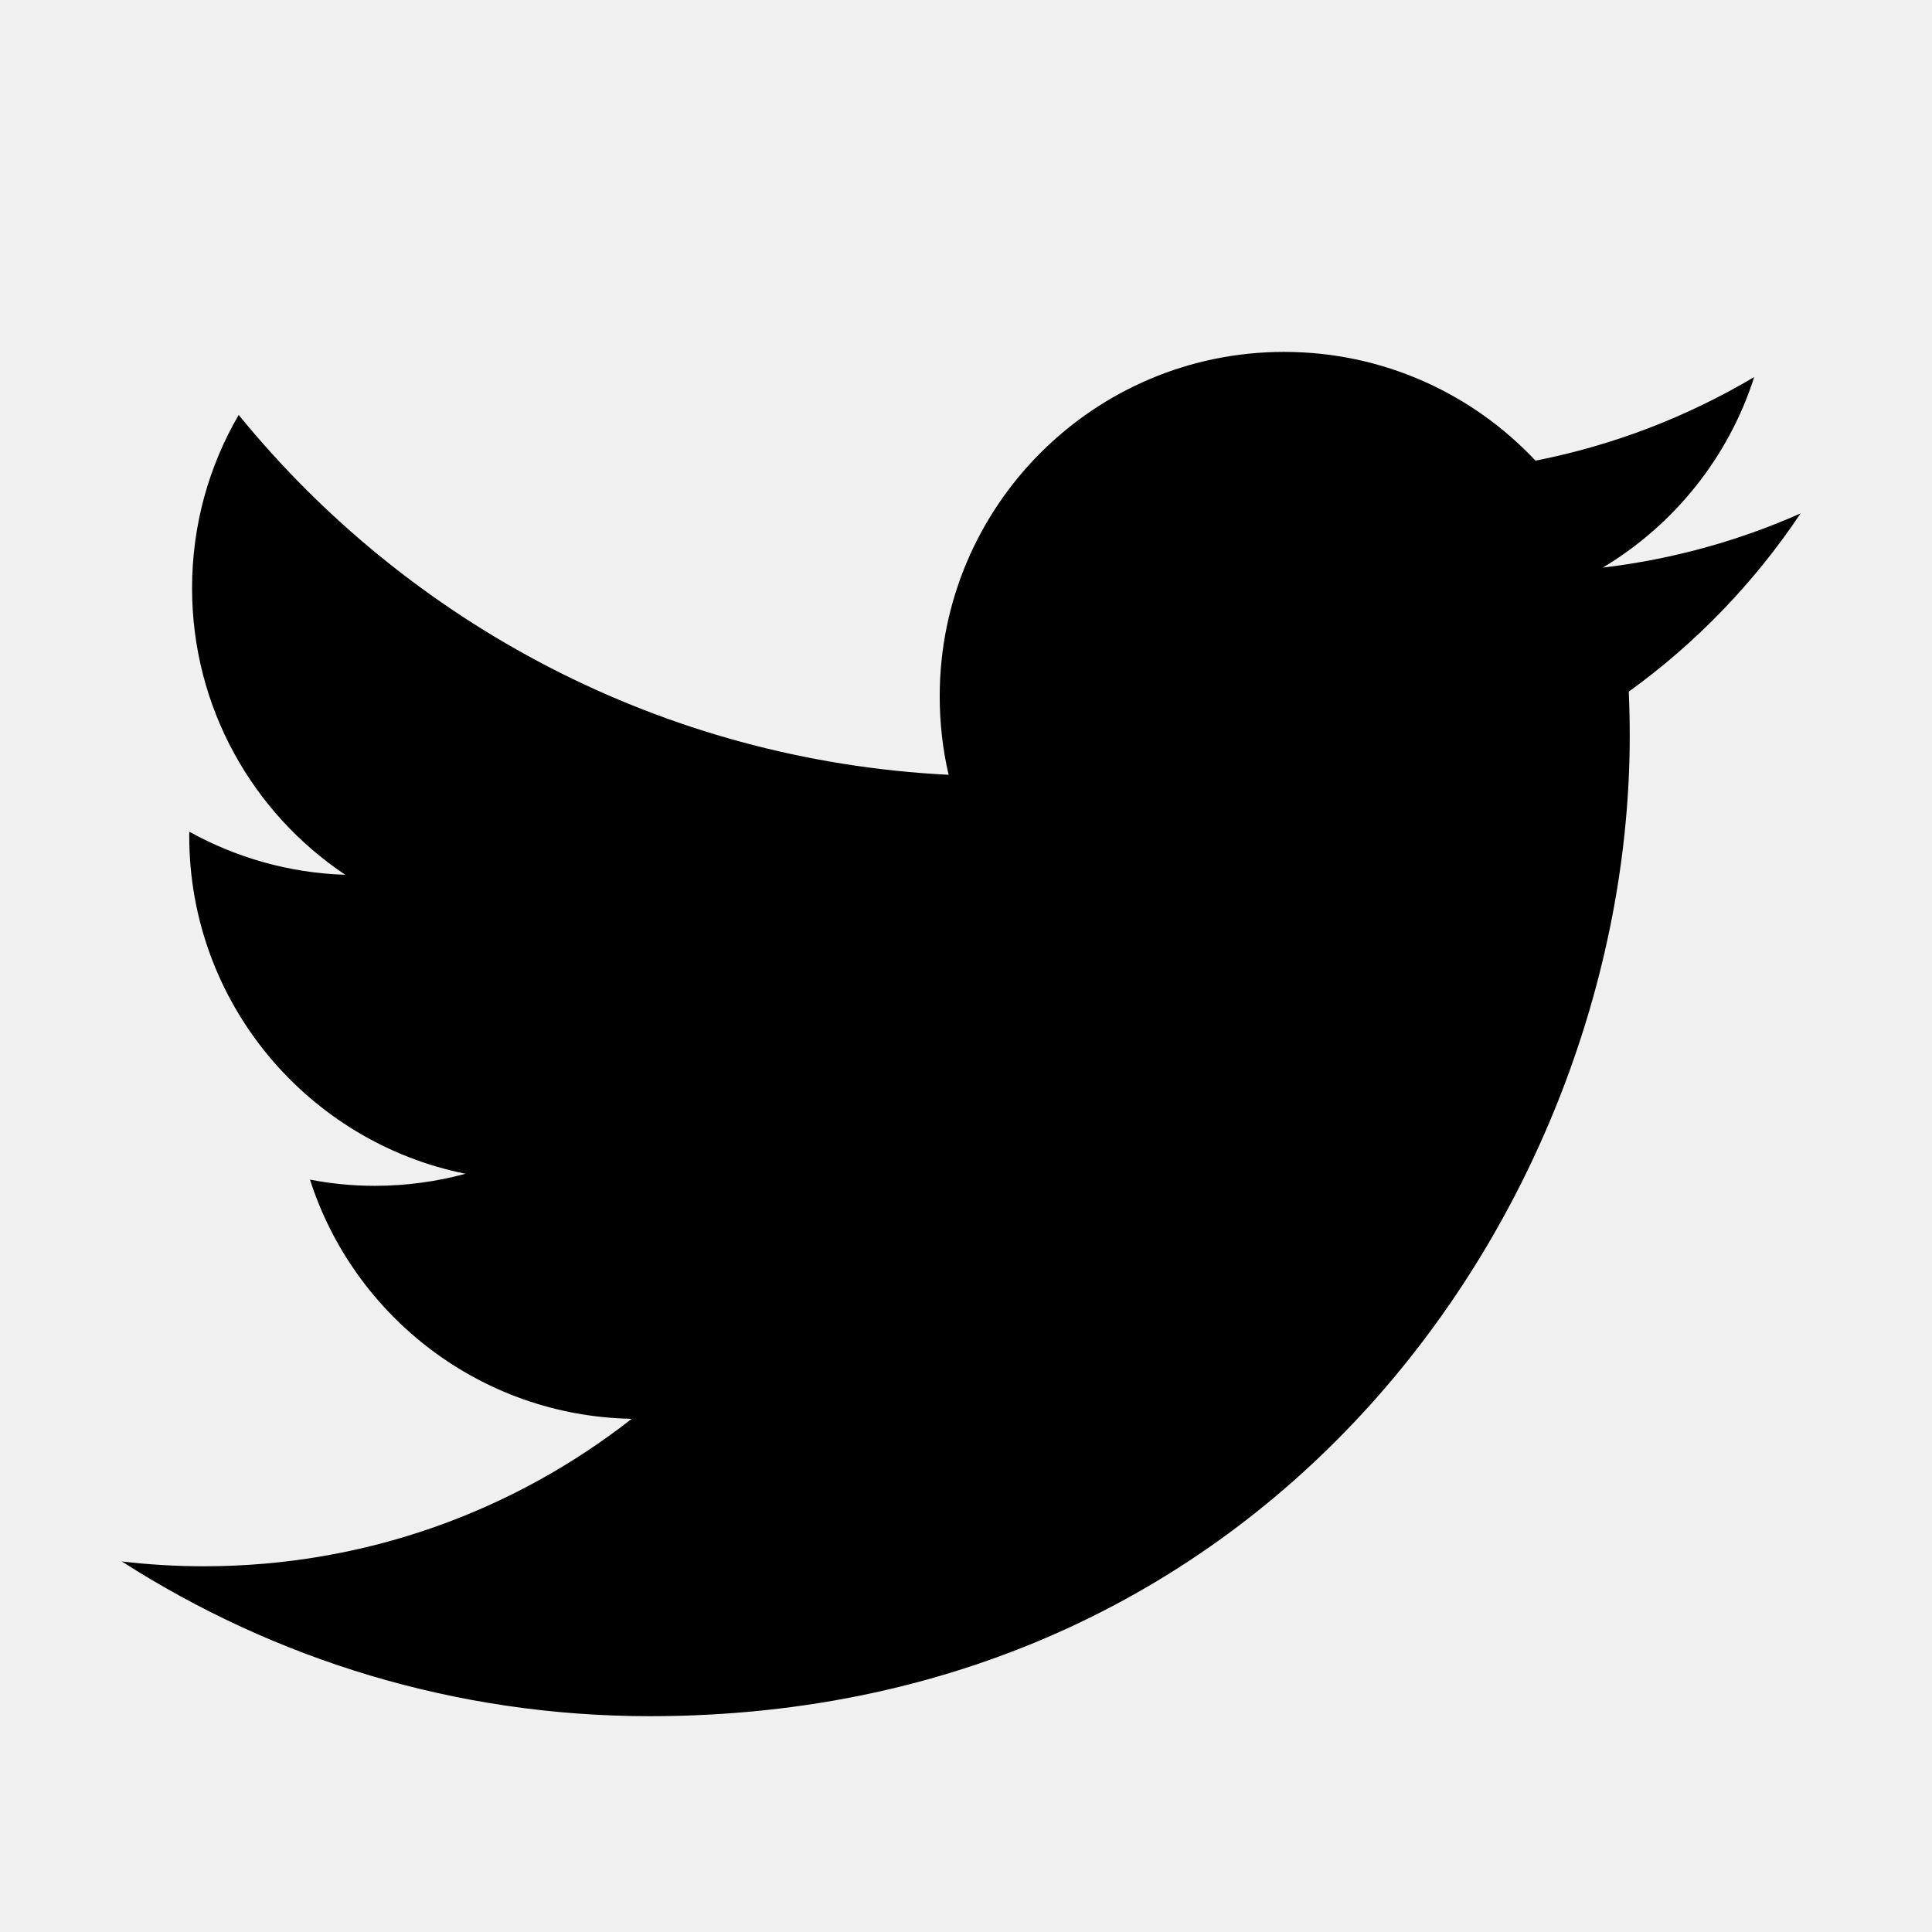
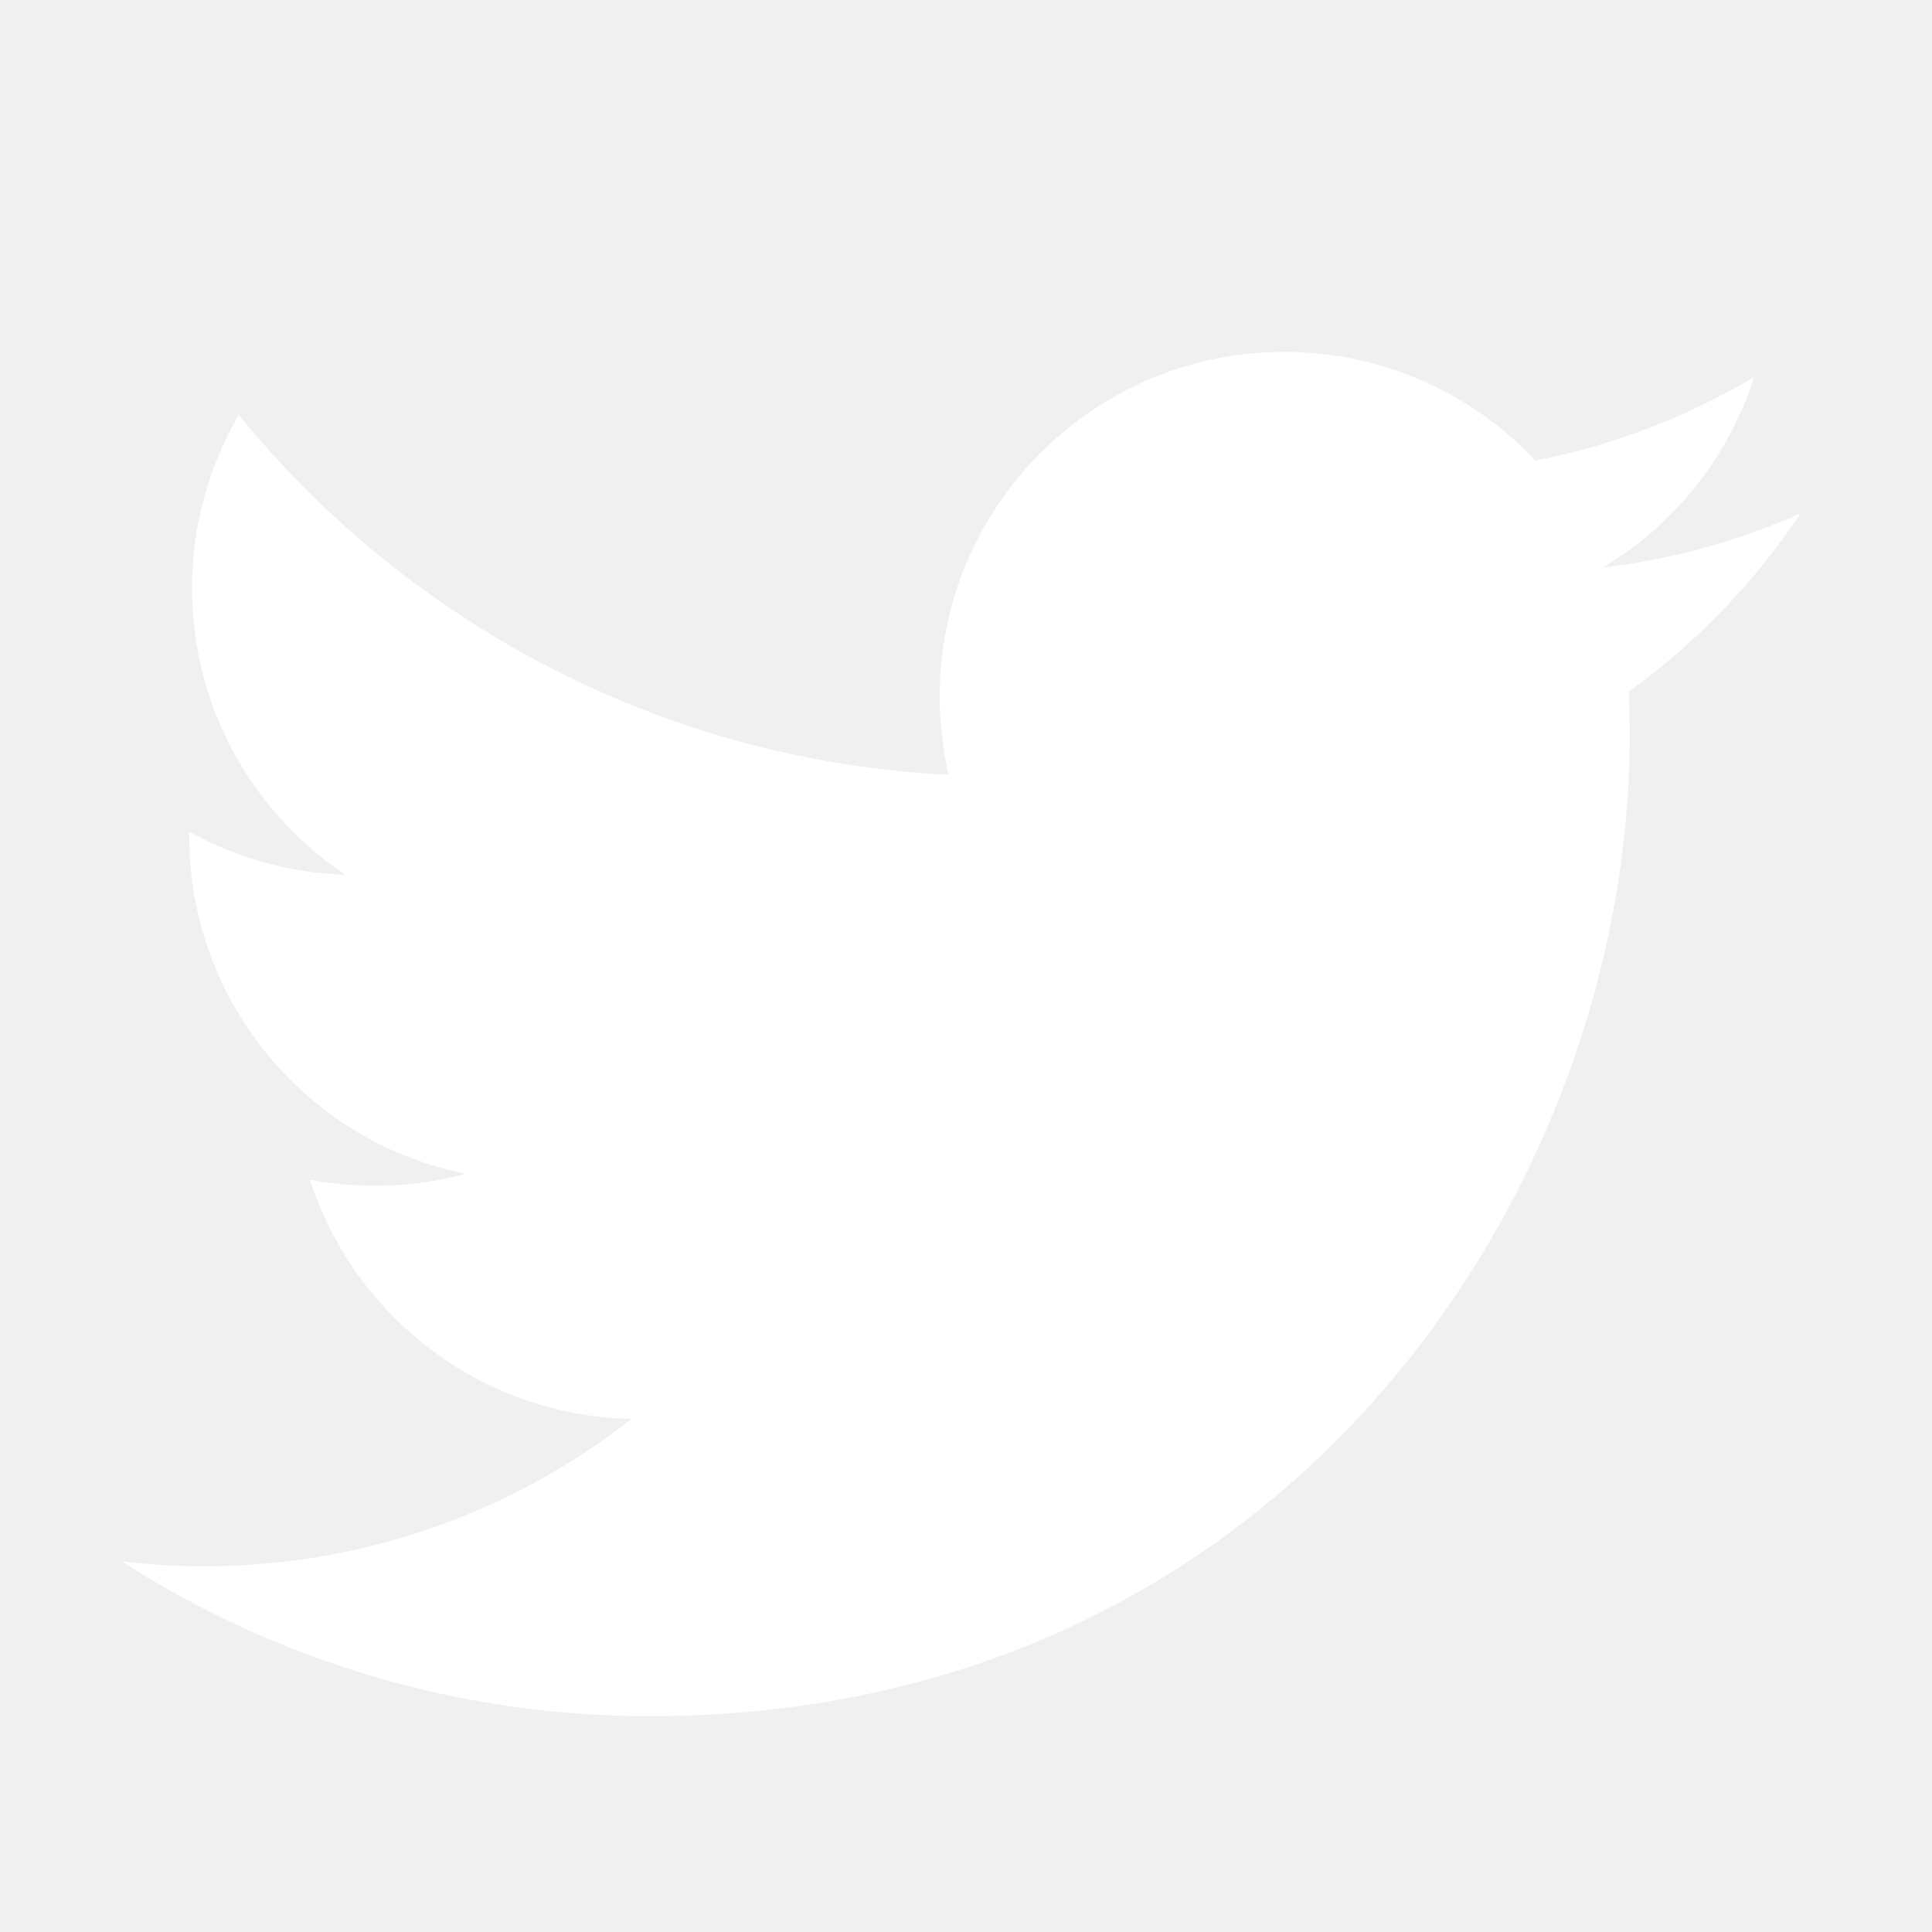
- <svg xmlns="http://www.w3.org/2000/svg" enable-background="new 0 0 56.693 56.693" height="56.693px" id="Layer_1" version="1.1" viewBox="0 0 56.693 56.693" width="56.693px" xml:space="preserve">
-   <path d="M52.837,15.065c-1.811,0.805-3.76,1.348-5.805,1.591c2.088-1.25,3.689-3.23,4.444-5.592c-1.953,1.159-4.115,2-6.418,2.454  c-1.843-1.964-4.47-3.192-7.377-3.192c-5.581,0-10.106,4.525-10.106,10.107c0,0.791,0.089,1.562,0.262,2.303  c-8.4-0.422-15.848-4.445-20.833-10.56c-0.87,1.492-1.368,3.228-1.368,5.082c0,3.506,1.784,6.6,4.496,8.412  c-1.656-0.053-3.215-0.508-4.578-1.265c-0.001,0.042-0.001,0.085-0.001,0.128c0,4.896,3.484,8.98,8.108,9.91  c-0.848,0.23-1.741,0.354-2.663,0.354c-0.652,0-1.285-0.063-1.902-0.182c1.287,4.015,5.019,6.938,9.441,7.019  c-3.459,2.711-7.816,4.327-12.552,4.327c-0.815,0-1.62-0.048-2.411-0.142c4.474,2.869,9.786,4.541,15.493,4.541  c18.591,0,28.756-15.4,28.756-28.756c0-0.438-0.009-0.875-0.028-1.309C49.769,18.873,51.483,17.092,52.837,15.065z" />
+ <svg xmlns="http://www.w3.org/2000/svg" viewBox="0 0 56.693 56.693" xml:space="preserve">
+   <path d="M52.837 15.065a20.11 20.11 0 0 1-5.805 1.591 10.125 10.125 0 0 0 4.444-5.592 20.232 20.232 0 0 1-6.418 2.454 10.093 10.093 0 0 0-7.377-3.192c-5.581 0-10.106 4.525-10.106 10.107 0 .791.089 1.562.262 2.303-8.4-.422-15.848-4.445-20.833-10.56a10.055 10.055 0 0 0-1.368 5.082c0 3.506 1.784 6.6 4.496 8.412a10.078 10.078 0 0 1-4.578-1.265l-.001.128c0 4.896 3.484 8.98 8.108 9.91a10.162 10.162 0 0 1-4.565.172c1.287 4.015 5.019 6.938 9.441 7.019a20.276 20.276 0 0 1-12.552 4.327c-.815 0-1.62-.048-2.411-.142a28.6 28.6 0 0 0 15.493 4.541c18.591 0 28.756-15.4 28.756-28.756 0-.438-.009-.875-.028-1.309a20.47 20.47 0 0 0 5.042-5.23z" fill="#ffffff" class="fill-000000" />
</svg>
